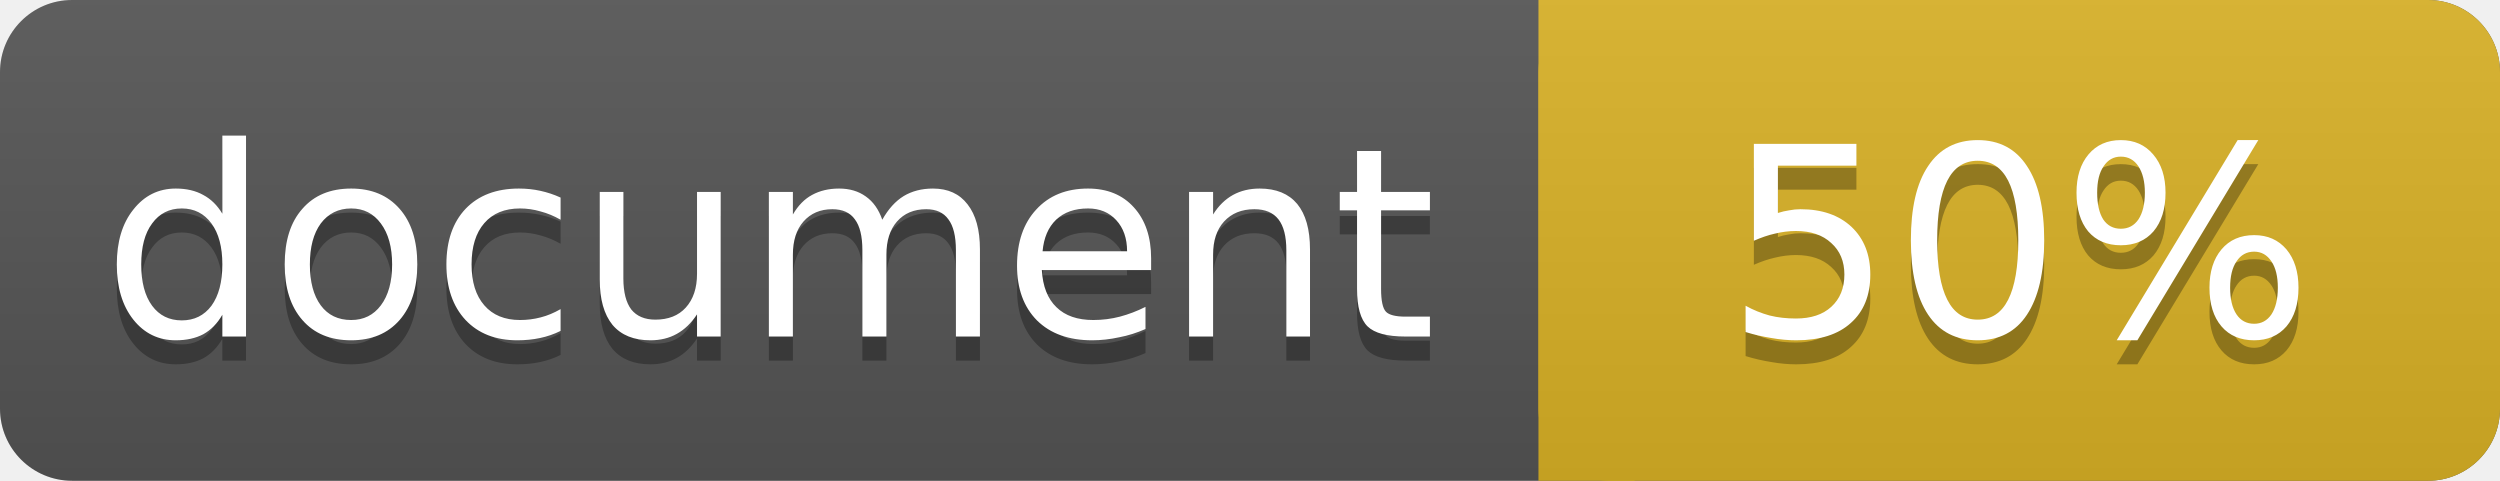
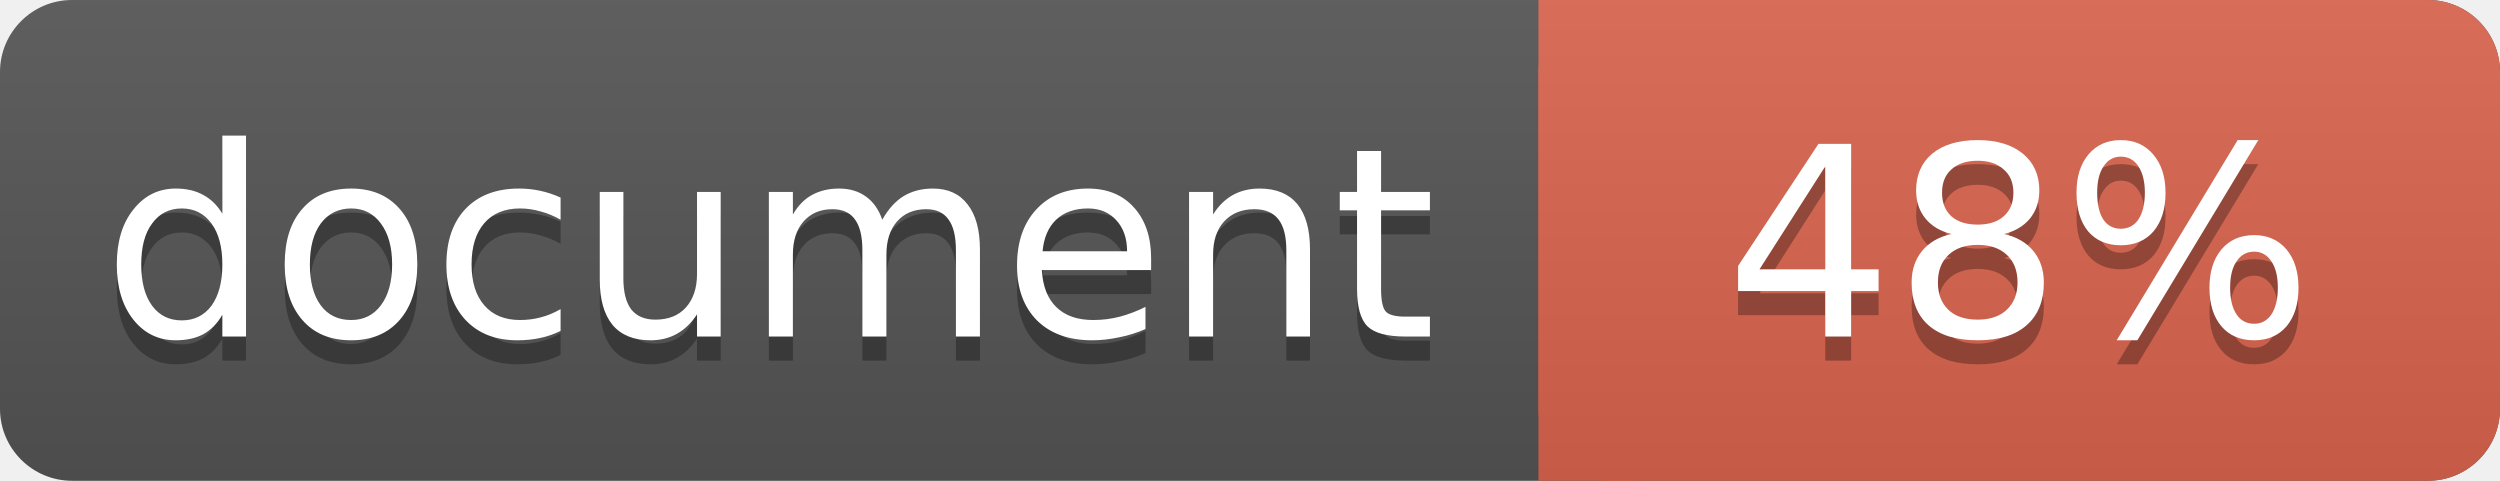
<svg xmlns="http://www.w3.org/2000/svg" width="104" height="20">
  <linearGradient id="a" x2="0" y2="100%">
    <stop offset="0" stop-color="#bbb" stop-opacity=".1" />
    <stop offset="1" stop-opacity=".1" />
  </linearGradient>
  <rect rx="3" width="104" height="20" fill="#555" />
-   <rect rx="3" x="64" width="40" height="20" fill="#dab226" />
-   <path fill="#dab226" d="M64 0h4v20h-4z" />
+   <rect rx="3" x="64" width="40" height="20" fill="#db654f" />
+   <path fill="#db654f" d="M64 0h4v20h-4z" />
  <rect rx="3" width="104" height="20" fill="url(#a)" />
  <g fill="#fff" text-anchor="middle" font-family="DejaVu Sans,Verdana,Geneva,sans-serif" font-size="11">
    <text x="32" y="15" fill="#010101" fill-opacity=".3">document</text>
    <text x="32" y="14">document</text>
-     <text x="84" y="15" fill="#010101" fill-opacity=".3">50%</text>
-     <text x="84" y="14">50%</text>
+     <text x="84" y="15" fill="#010101" fill-opacity=".3">48%</text>
+     <text x="84" y="14">48%</text>
  </g>
</svg>
